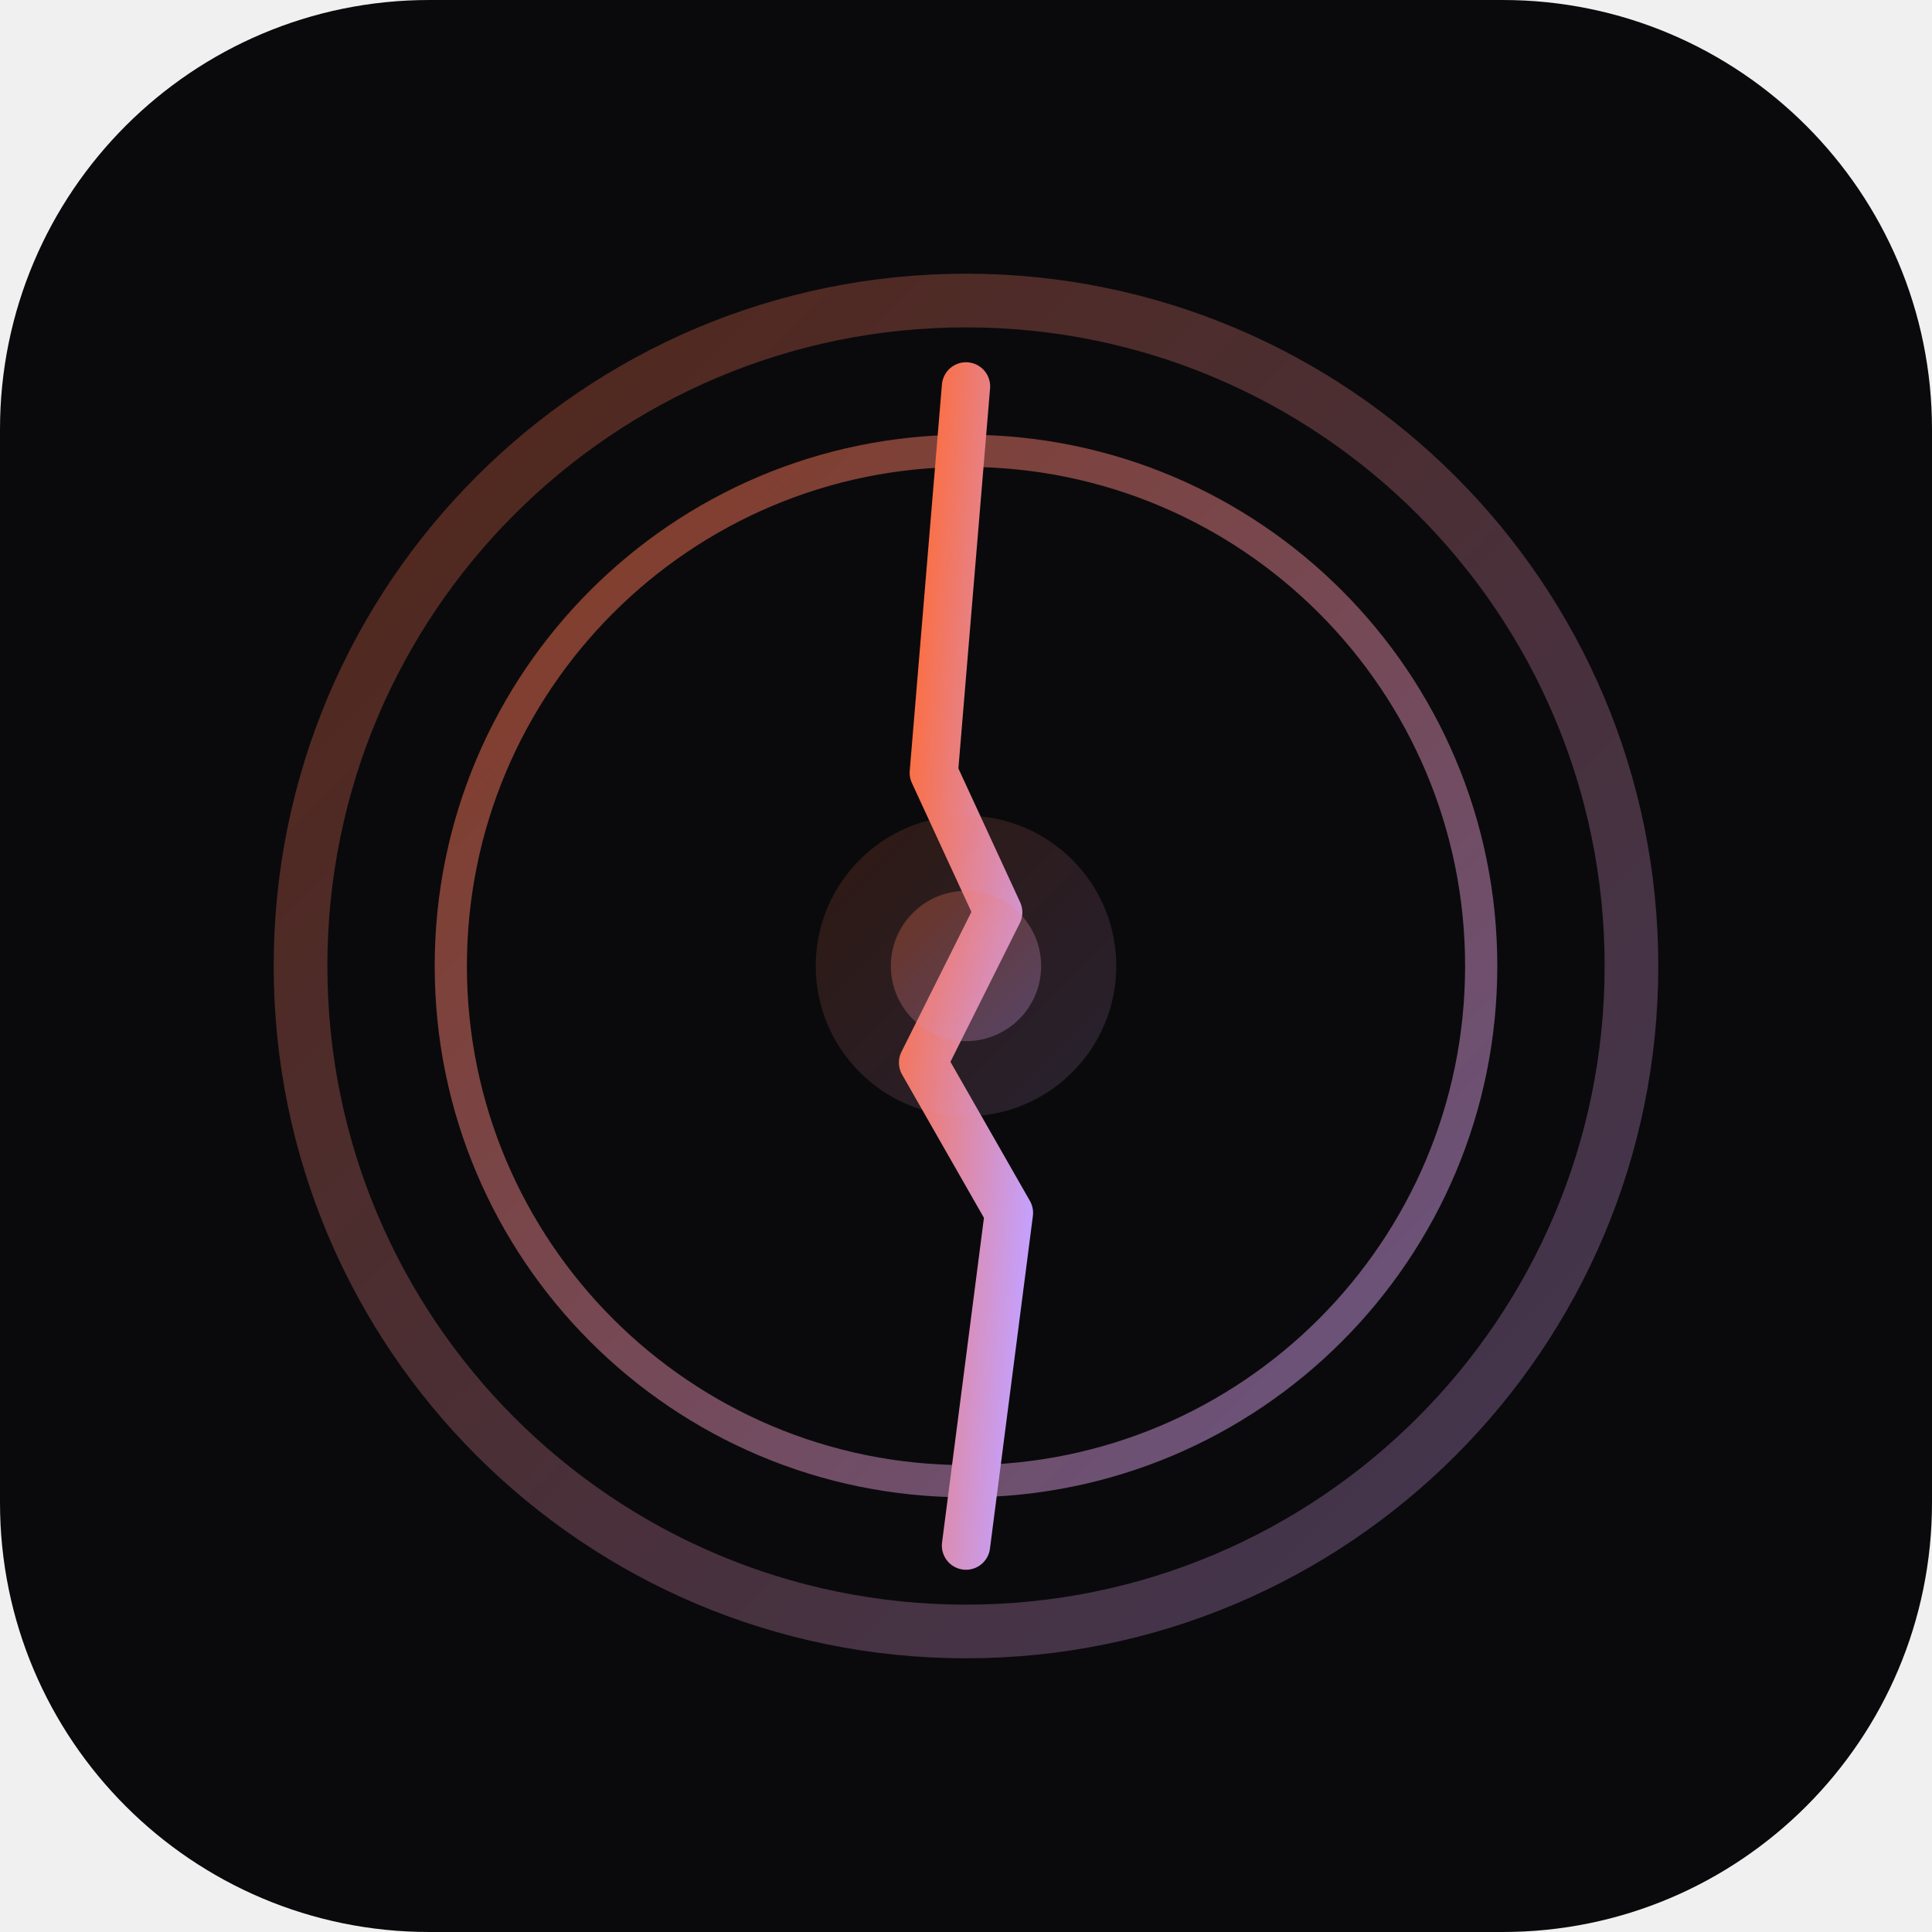
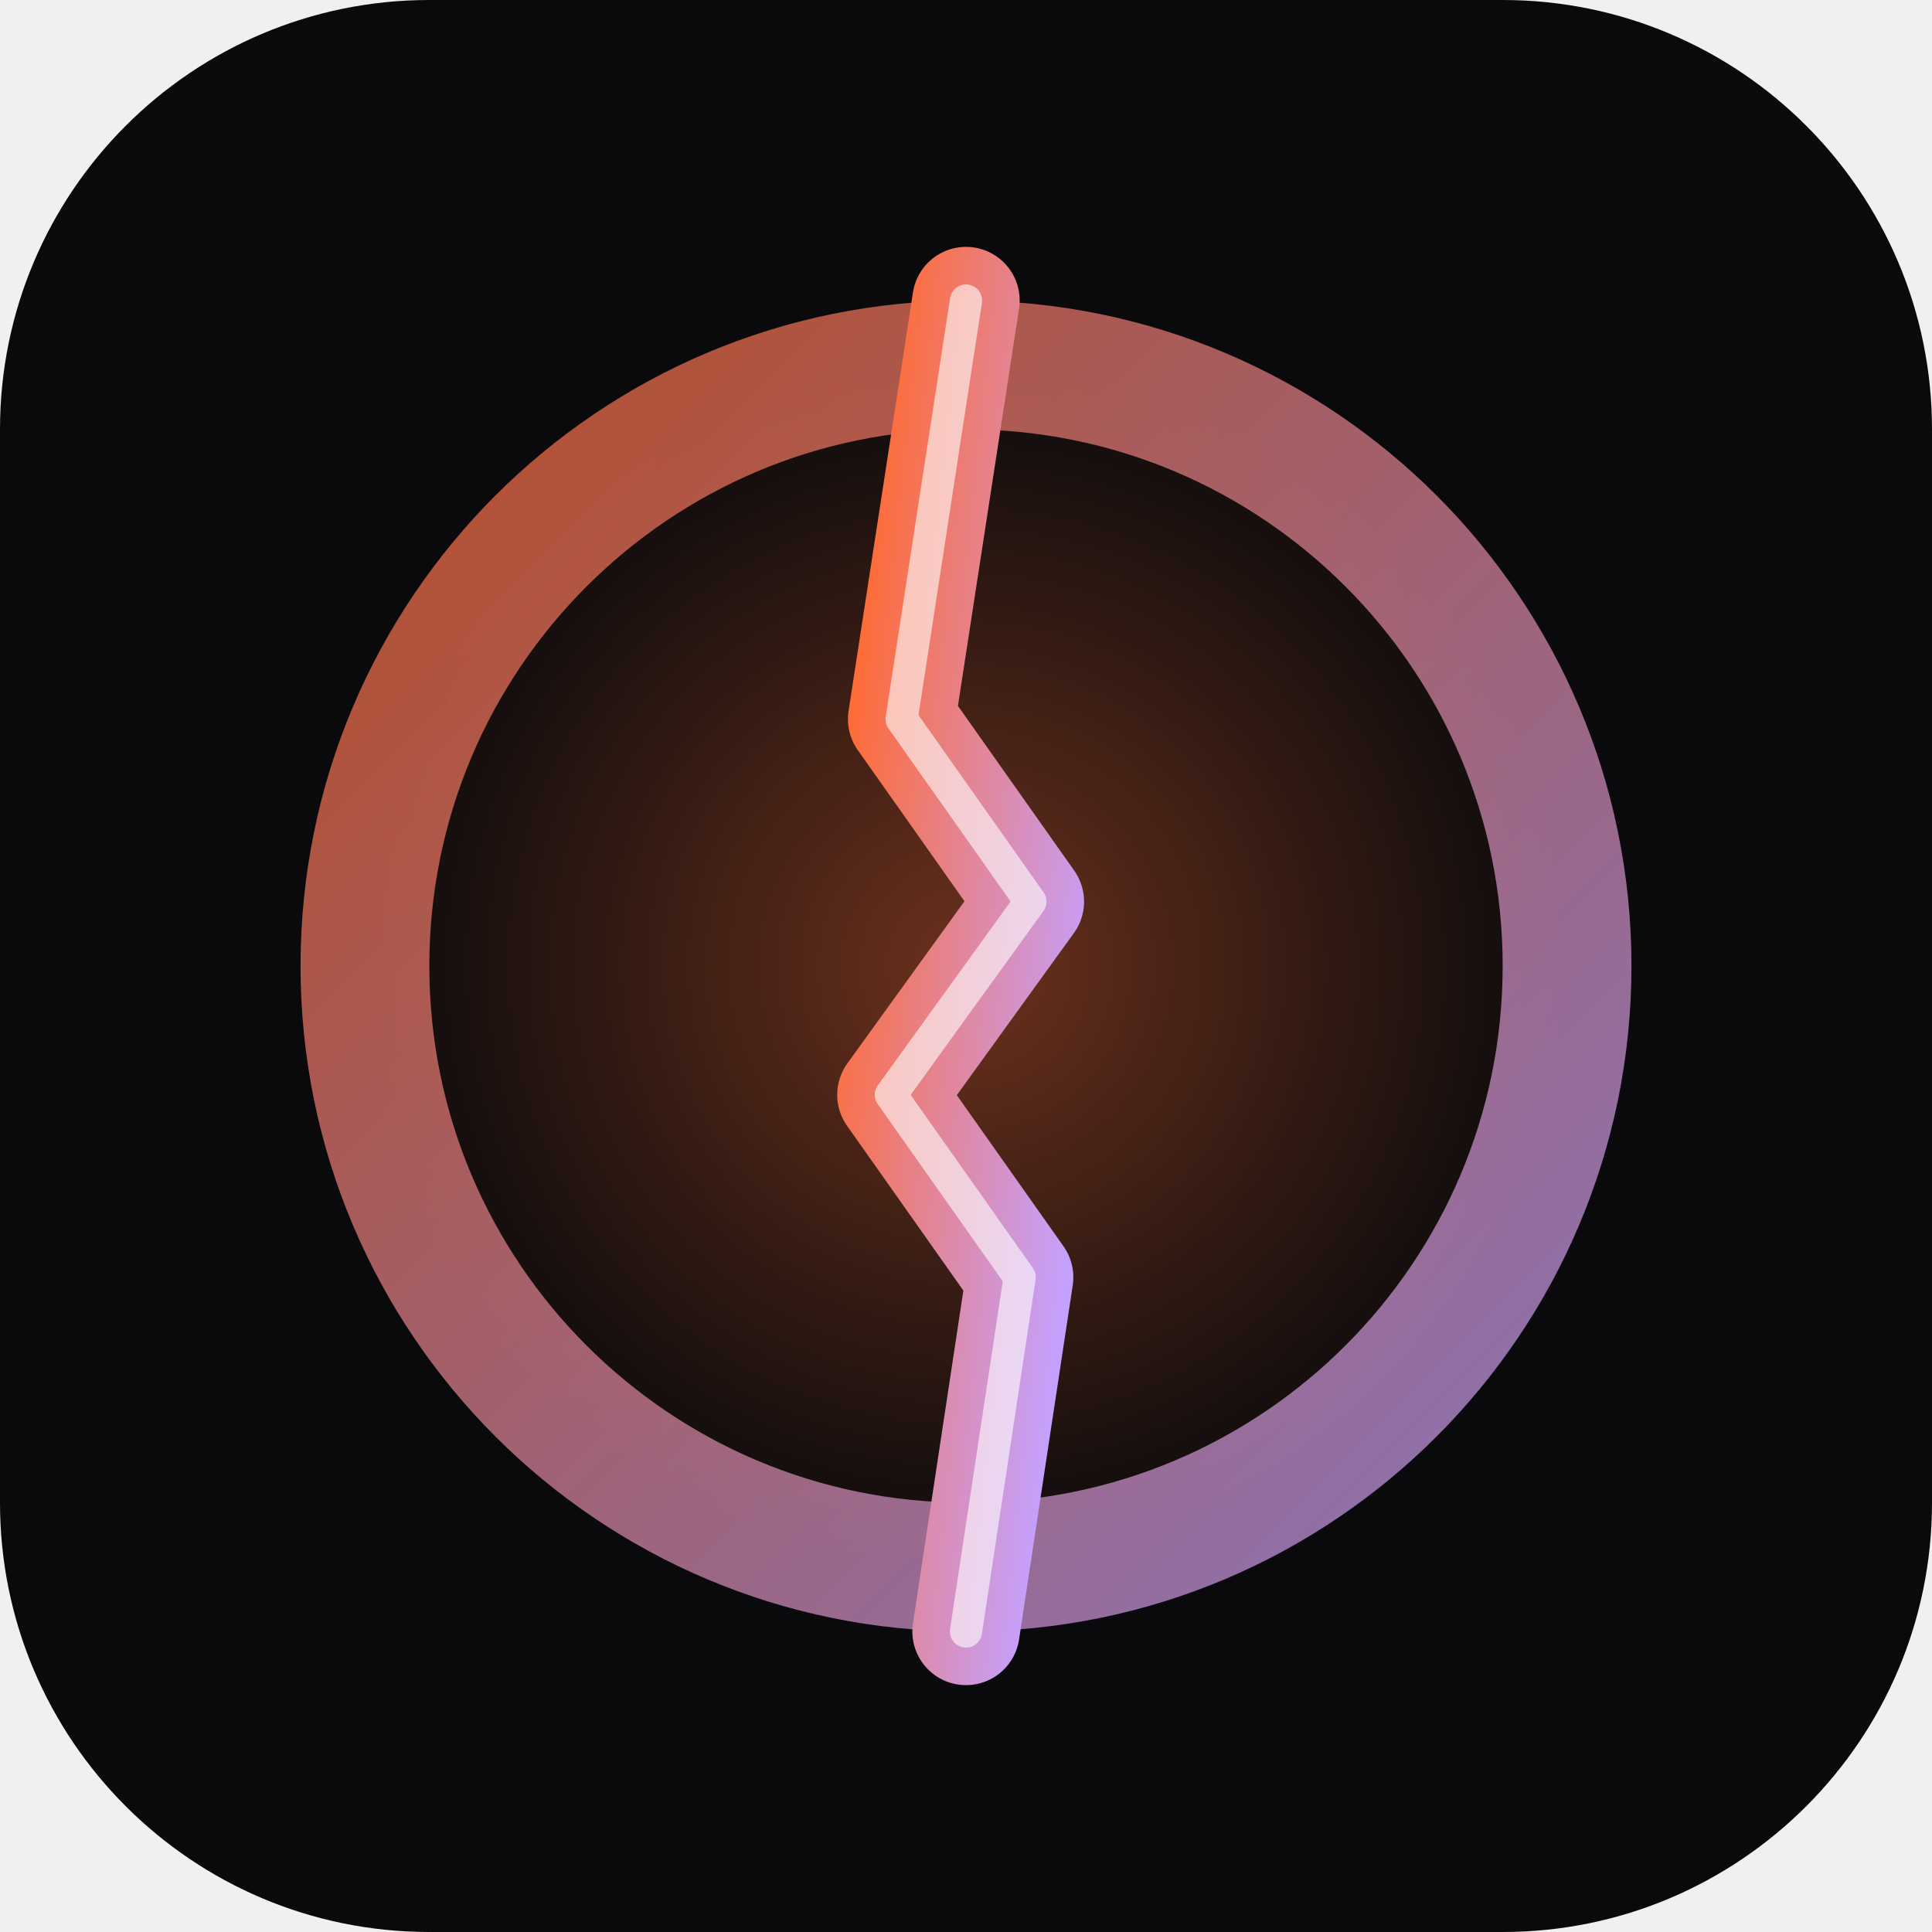
<svg xmlns="http://www.w3.org/2000/svg" viewBox="0 0 180 180">
  <defs>
    <linearGradient id="g" x1="0%" y1="0%" x2="100%" y2="100%">
      <stop offset="0%" stop-color="#ff6b35" />
      <stop offset="100%" stop-color="#c4a1ff" />
    </linearGradient>
+     <radialGradient id="glow" cx="50%" cy="50%" r="50%">
+       <stop offset="0%" stop-color="#ff6b35" stop-opacity="0.4" />
+       <stop offset="100%" stop-color="#ff6b35" stop-opacity="0" />
+     </radialGradient>
  </defs>
  <rect width="180" height="180" rx="40" fill="#0a0a0c" />
-   <circle cx="90" cy="90" r="62" fill="none" stroke="url(#g)" stroke-width="5" opacity="0.3" />
-   <circle cx="90" cy="90" r="48" fill="none" stroke="url(#g)" stroke-width="3" opacity="0.5" />
-   <path d="M90 36 L87 72 L93 85 L86 99 L94 113 L90 144" fill="none" stroke="url(#g)" stroke-width="4.5" stroke-linecap="round" stroke-linejoin="round" />
-   <circle cx="90" cy="90" r="14" fill="url(#g)" opacity="0.15" />
-   <circle cx="90" cy="90" r="7" fill="url(#g)" opacity="0.3" />
+   <circle cx="90" cy="90" r="56" fill="url(#glow)" />
+   <circle cx="90" cy="90" r="56" fill="none" stroke="url(#g)" stroke-width="12" opacity="0.7" />
+   <path d="M90 28 L84 67 L96 84 L83 102 L95 119 L90 152" fill="none" stroke="url(#g)" stroke-width="10" stroke-linecap="round" stroke-linejoin="round" />
+   <path d="M90 28 L84 67 L96 84 L83 102 L95 119 L90 152" fill="none" stroke="#fff" stroke-width="3" stroke-linecap="round" stroke-linejoin="round" opacity="0.6" />
</svg>
